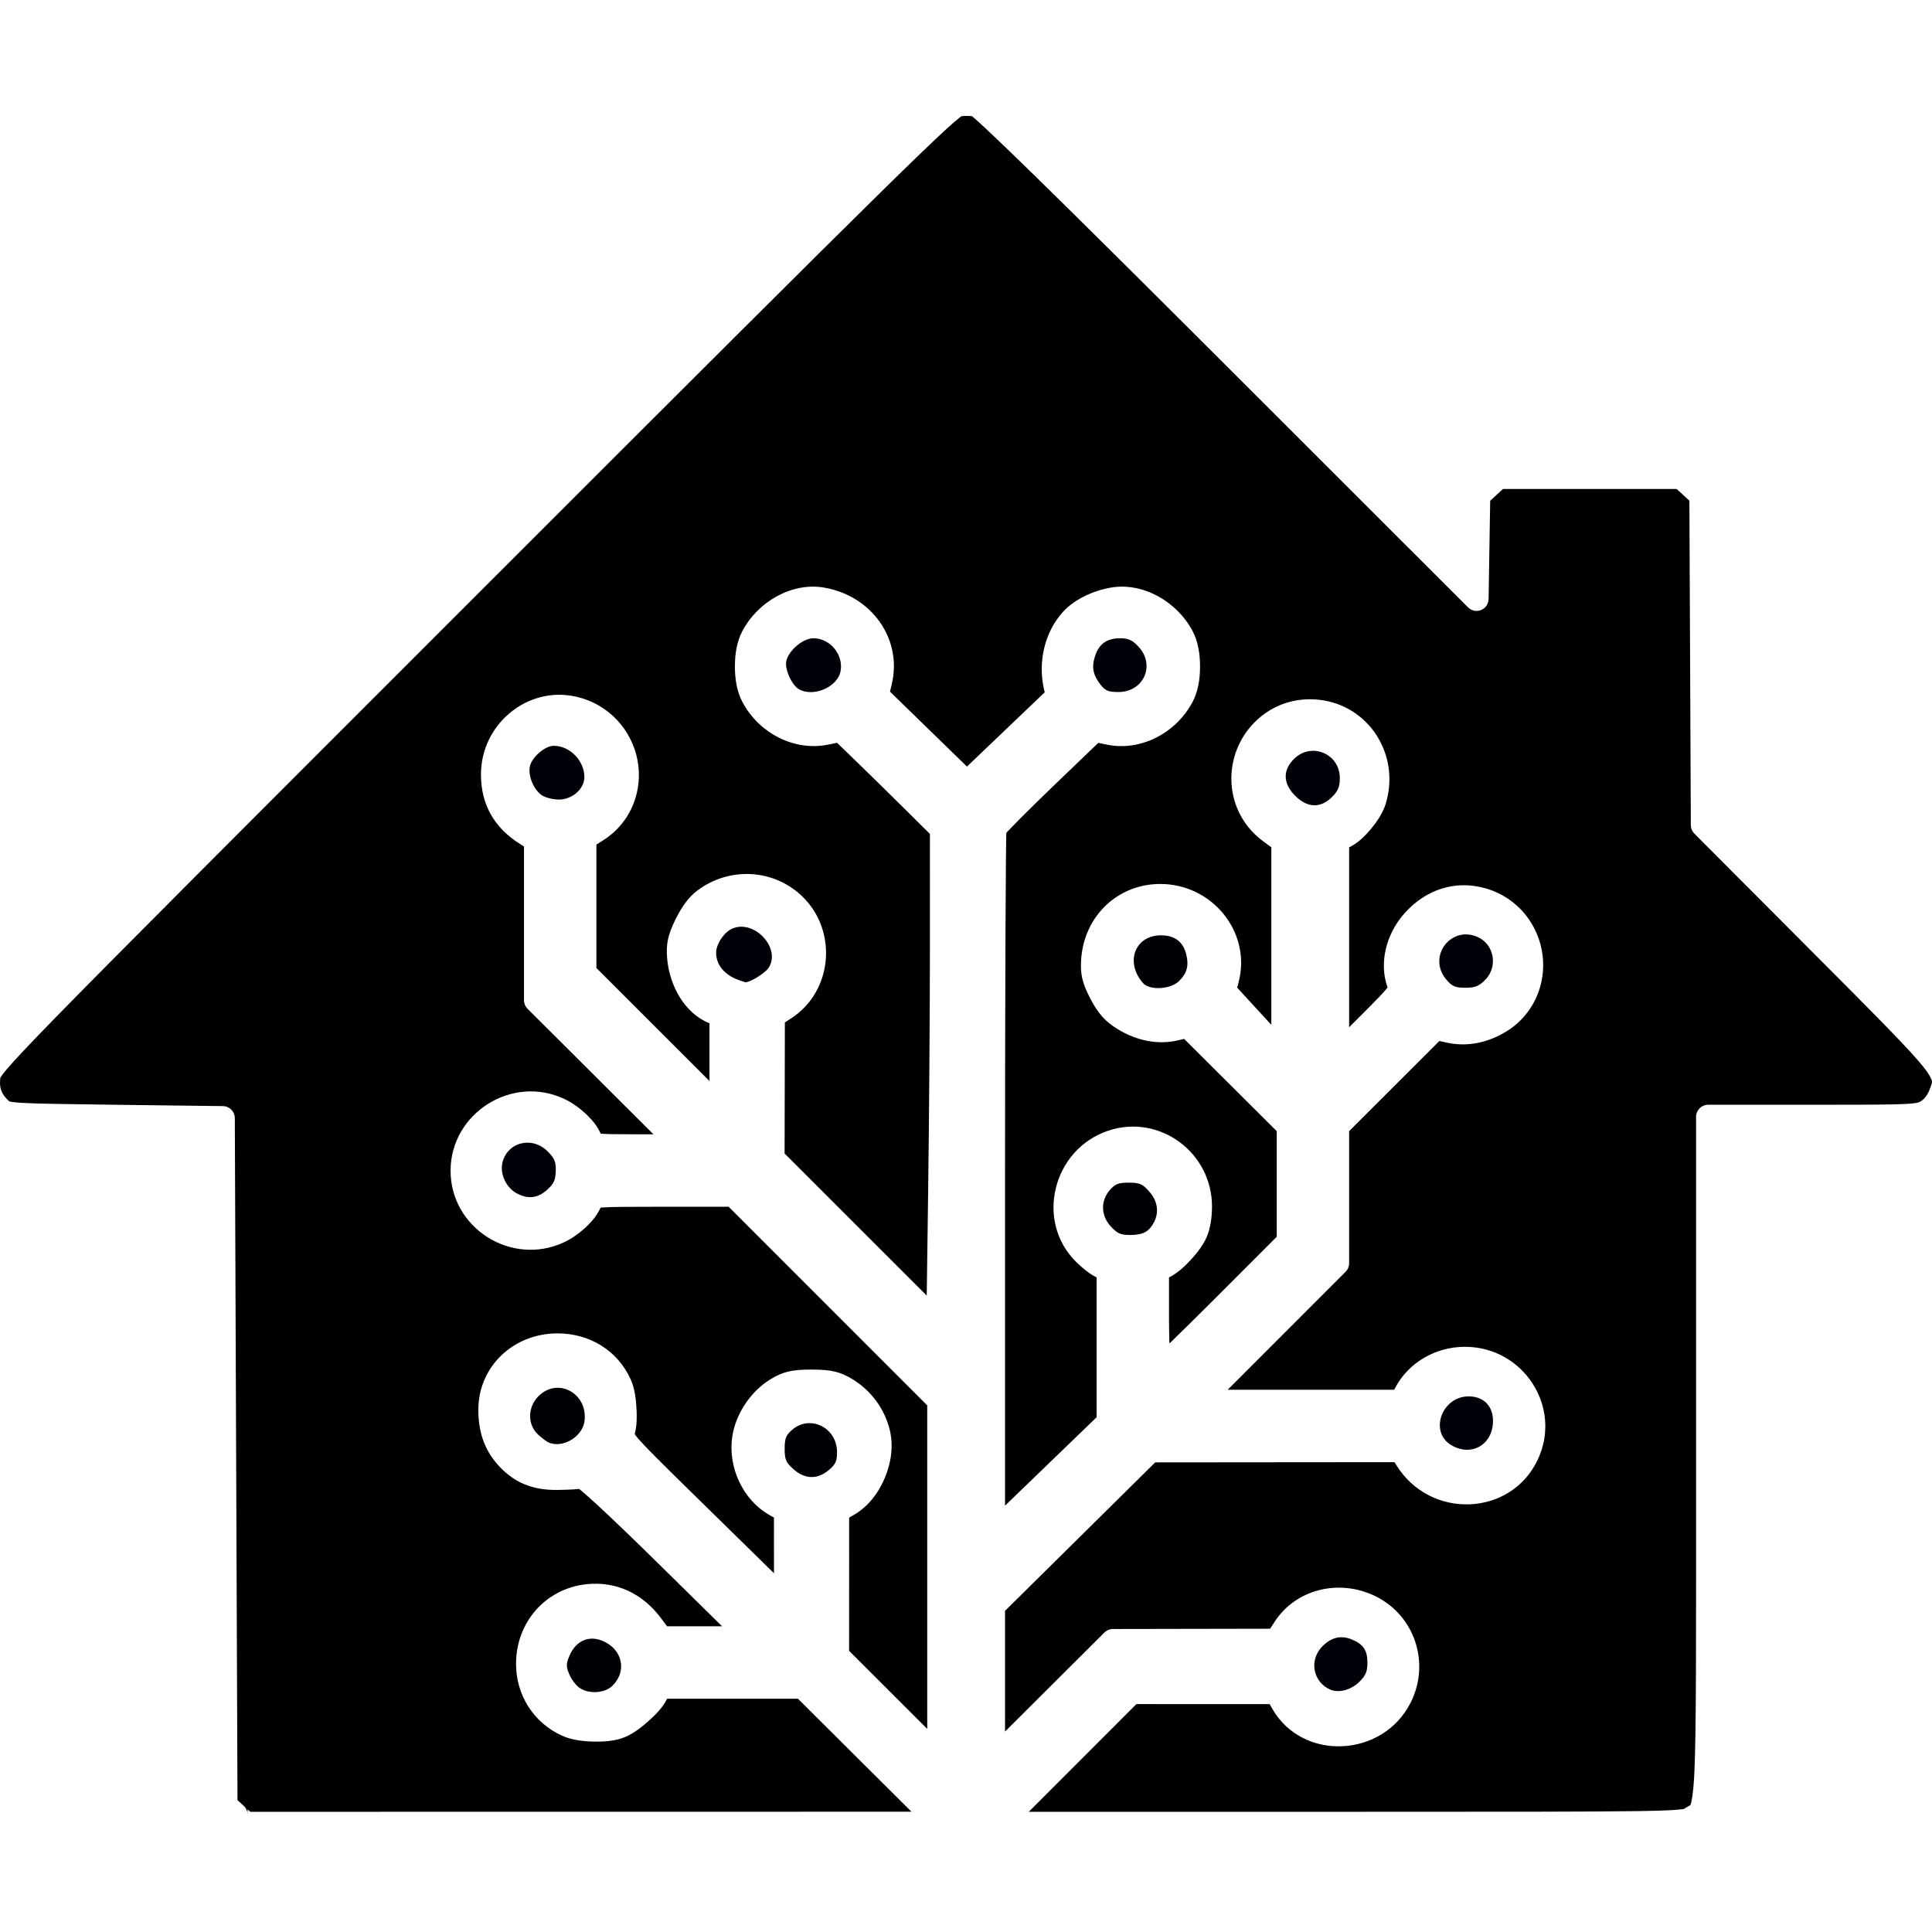
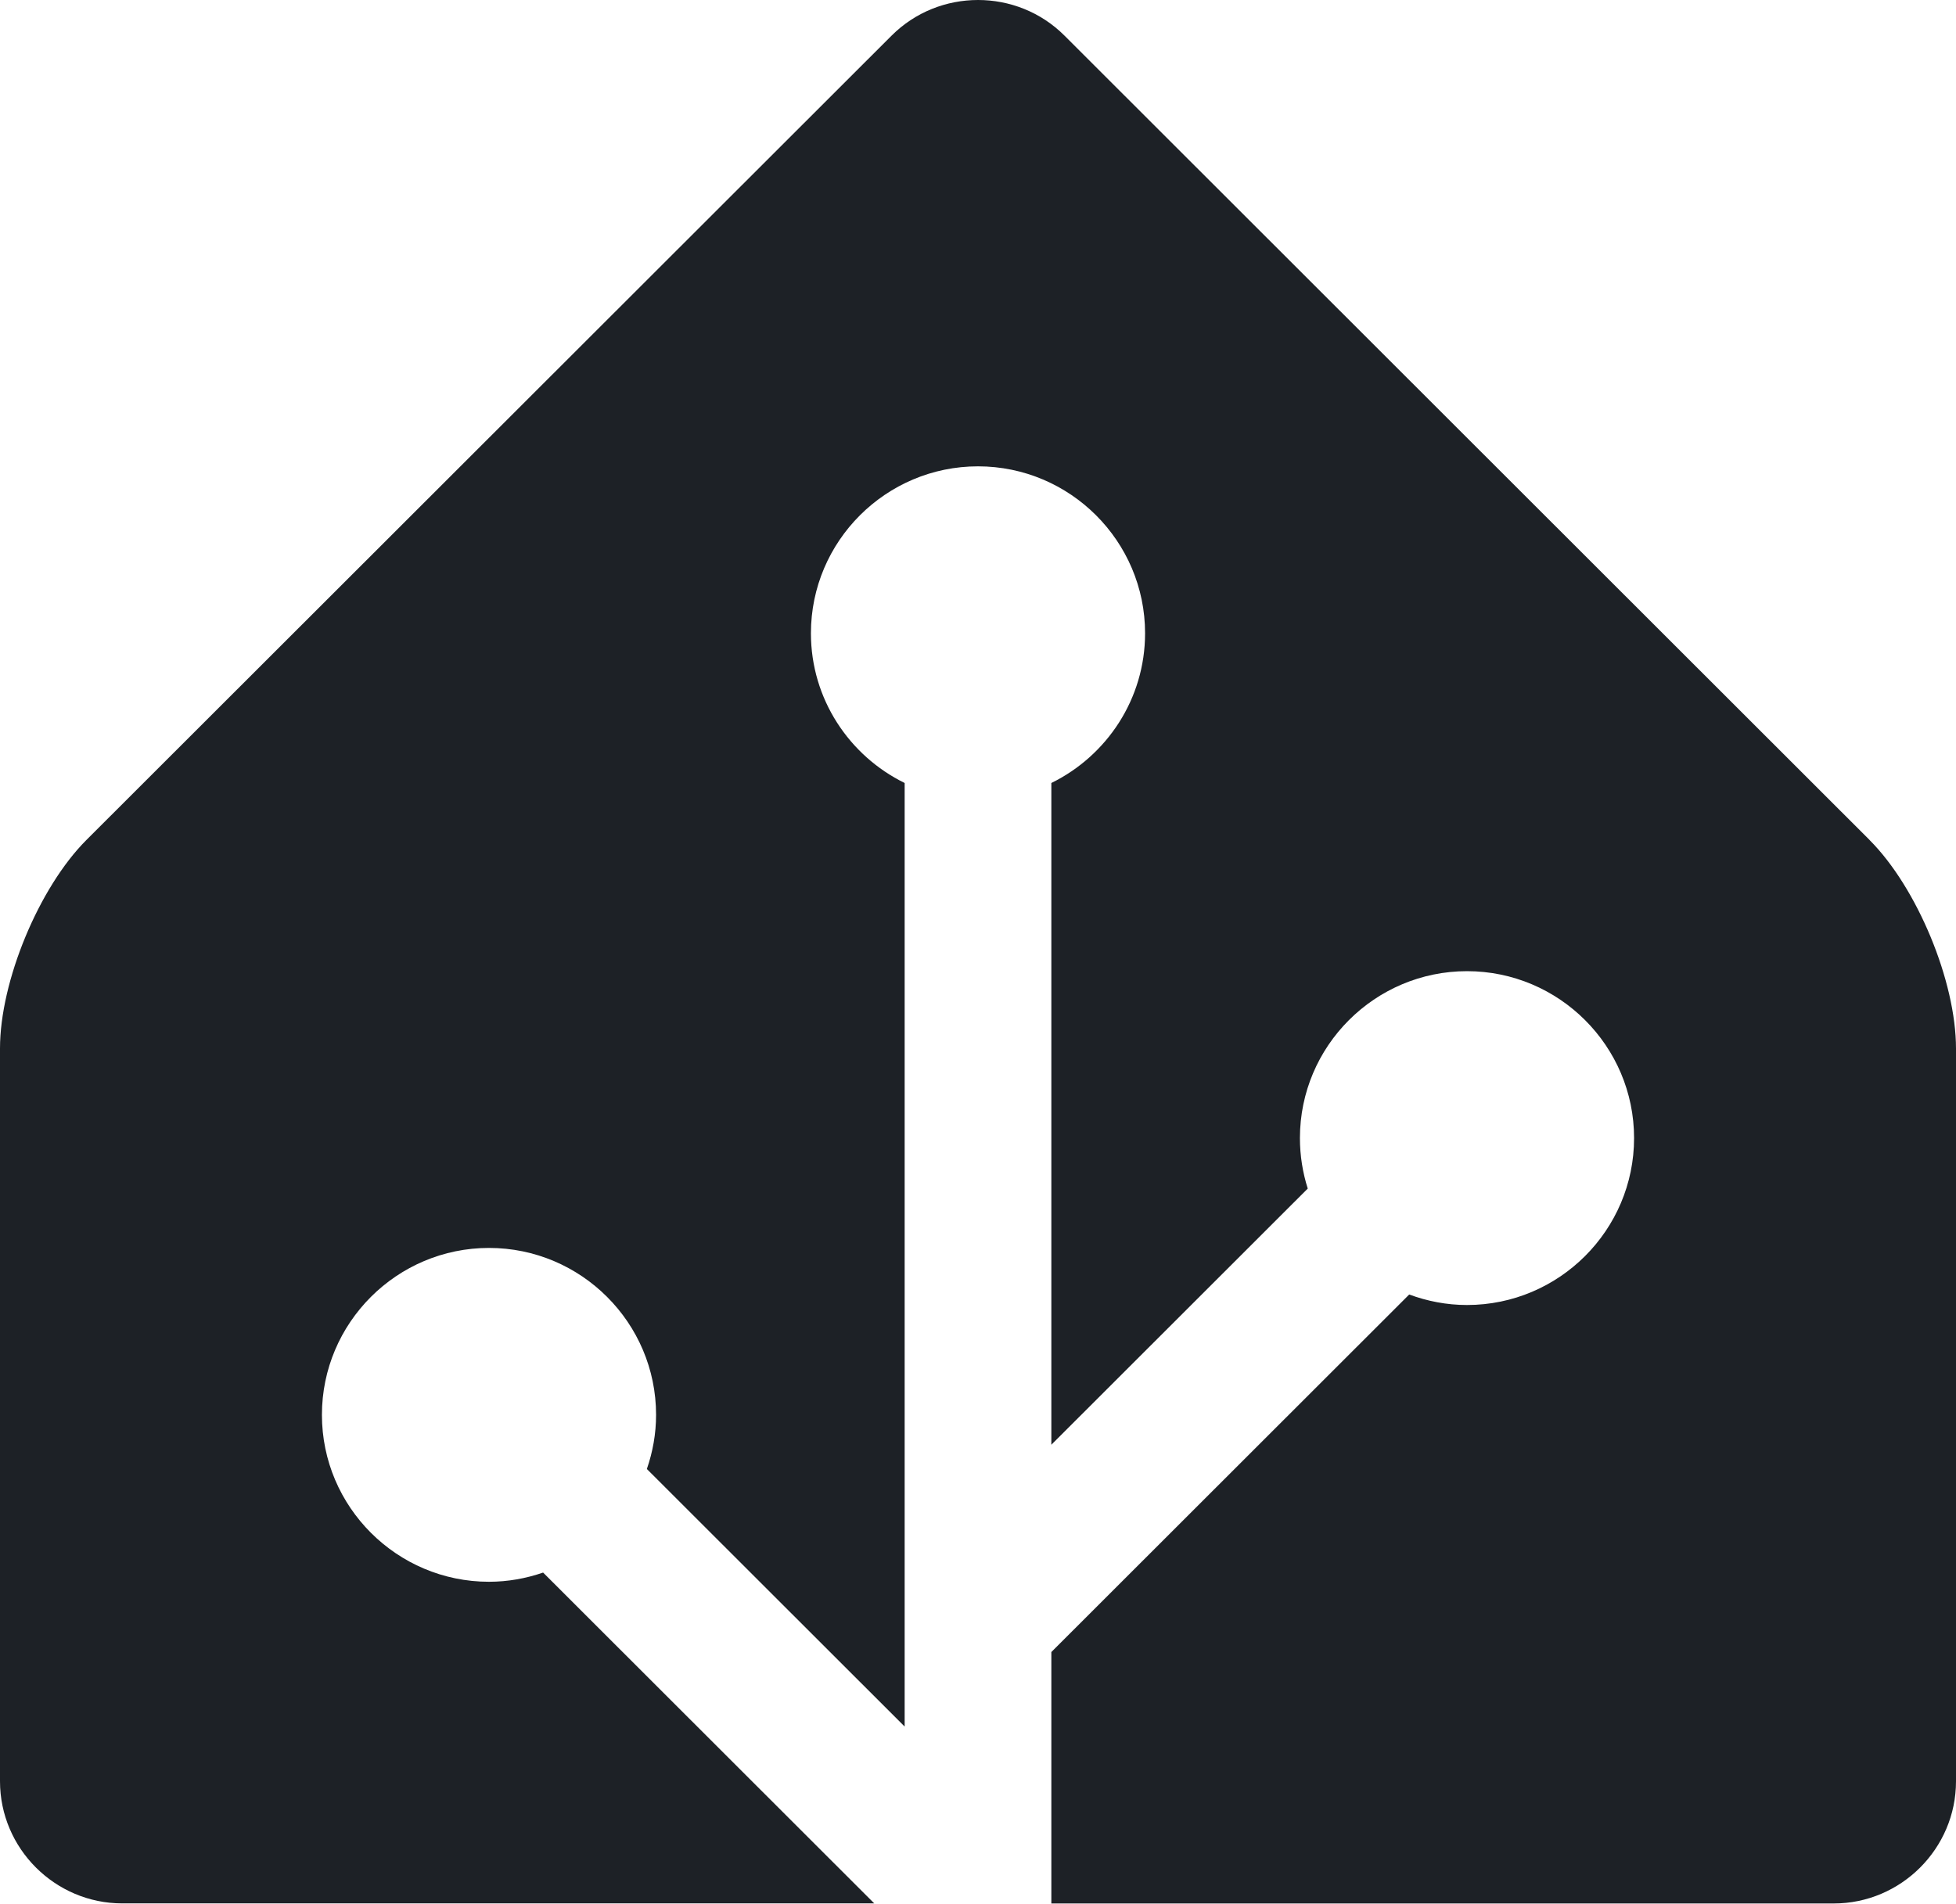
- <svg xmlns="http://www.w3.org/2000/svg" width="600px" height="600px" viewBox="0 0 600 600" version="1.1">
-   <g id="/assets/icon" stroke="none" stroke-width="1" fill="none" fill-rule="evenodd">
-     <g id="icon" transform="translate(0, 36)" fill-rule="nonzero">
-       <path d="M298.746,0.053 C299.804,-0.037 301.231,0 301.816,0.063 C301.987,0.2 302.117,0.299 302.379,0.523 C303.224,1.246 304.487,2.386 306.129,3.916 C309.413,6.977 314.236,11.613 320.668,17.896 C333.531,30.461 352.844,49.623 379.379,76.139 L455.928,152.634 C456.987,153.692 458.577,154.014 459.964,153.452 C461.352,152.89 462.27,151.553 462.295,150.056 L462.556,133.976 L462.791,119.502 L464.725,117.732 L466.773,115.855 L493.734,115.855 L520.693,115.855 L522.743,117.733 L524.657,119.488 L524.876,169.057 L525.101,220.258 C525.105,221.24 525.496,222.181 526.19,222.877 L562.814,259.612 C582.996,279.854 593.025,289.935 597.291,295.292 C599.424,297.97 599.922,299.301 599.986,299.756 C600.05,300.212 599.909,300.66 599.231,302.434 C598.575,304.152 597.531,305.377 596.604,305.95 C596.053,306.29 596.056,306.31 595.464,306.452 C594.873,306.593 593.661,306.757 591.464,306.863 C587.071,307.074 578.851,307.096 563.14,307.096 L530.469,307.096 C528.409,307.096 526.738,308.766 526.738,310.827 L526.738,416.048 C526.738,473.97 526.805,501.378 526.208,514.399 C525.909,520.909 525.286,523.843 525.005,524.476 C524.864,524.793 525.024,524.557 524.926,524.626 C524.829,524.695 524.267,524.971 523.359,525.525 C522.776,525.881 523.337,525.764 521.487,525.968 C519.638,526.173 515.986,526.341 509.15,526.448 C495.477,526.66 468.948,526.666 416.513,526.668 L319.494,526.668 L333.571,512.582 L352.919,493.222 L373.92,493.23 L394.303,493.238 L395.108,494.649 C404.535,511.158 429.554,509.894 438.139,492.666 C444.241,480.42 439.347,465.686 427.127,459.708 C415.886,454.208 402.457,457.484 395.845,467.655 L394.443,469.814 L371.041,469.855 L345.62,469.901 C344.635,469.903 343.691,470.294 342.993,470.989 L324.374,489.541 L312.12,501.751 L312.12,486.718 L312.12,464.261 L335.433,441.217 L358.764,418.153 L396.196,418.12 L433.077,418.088 L433.663,419.032 C444.163,435.998 469.298,435.063 477.609,417.217 C485.217,400.877 473.047,382.227 454.904,382.264 C445.721,382.283 437.307,387.223 433.183,395.197 L432.978,395.596 L403.76,395.596 L381.275,395.596 L396.401,380.461 L417.895,358.956 C418.593,358.256 418.986,357.308 418.985,356.319 L418.985,335.026 L418.985,315.281 L433.177,301.106 L447.01,287.288 L449.053,287.746 C455.217,289.127 461.273,288.078 467.096,284.752 C476.312,279.488 480.207,269.646 479.057,260.583 C477.906,251.52 471.701,242.909 461.468,239.915 C452.126,237.181 442.778,240.14 436.079,247.75 C430.438,254.159 428.203,263.125 430.927,270.652 C430.887,270.71 430.902,270.7 430.842,270.781 C430.015,271.895 427.491,274.521 422.676,279.337 L418.985,283.027 L418.985,258.458 L418.985,227.15 L419.39,226.941 C421.924,225.63 424.049,223.531 425.984,221.159 C427.92,218.786 429.563,216.241 430.384,213.501 C434.938,198.301 425.03,182.898 409.476,181.305 C397.324,180.06 387.75,187.411 384.095,196.815 C380.439,206.219 382.55,218.097 392.378,225.335 L394.826,227.137 L394.826,258.523 L394.826,282.269 C391.835,279.033 388.178,275.06 386.418,273.126 L384.232,270.721 L384.719,268.787 C388.602,253.367 376.379,238.448 360.209,238.525 C347.111,238.588 336.813,248.419 335.781,261.674 C335.415,266.362 336.038,269.181 338.62,274.146 C341.047,278.816 343.351,281.362 347.311,283.733 C353.266,287.298 359.692,288.531 365.925,287.071 L367.752,286.644 L381.939,300.78 L396.496,315.284 L396.496,331.687 L396.496,348.094 L377.765,366.837 C372.325,372.28 367.309,377.228 363.622,380.803 C363.434,380.985 363.354,381.057 363.174,381.232 C363.117,378.945 363.048,376.757 363.048,373.884 L363.048,360.717 L363.347,360.56 C365.753,359.298 367.932,357.314 369.967,355.083 C372.002,352.852 373.78,350.493 374.826,347.982 C375.971,345.233 376.404,341.813 376.398,338.61 C376.37,321.857 360.04,309.874 344.244,315.121 C326.923,320.874 321.347,343.285 334.245,355.936 C336.08,357.736 338.2,359.484 340.263,360.564 L340.558,360.719 L340.558,382.093 L340.558,404.141 L323.748,420.369 L312.12,431.596 L312.12,331.423 C312.12,301.464 312.174,274.09 312.259,254.128 C312.301,244.147 312.351,236.018 312.407,230.352 C312.435,227.519 312.465,225.3 312.495,223.787 C312.505,223.287 312.515,222.993 312.524,222.655 C312.674,222.489 312.771,222.376 312.975,222.158 C313.763,221.313 314.919,220.12 316.332,218.694 C319.158,215.842 323.021,212.048 327.208,208.028 L341.085,194.706 L343.639,195.239 C354.136,197.431 365.194,191.779 370.375,181.966 C372.082,178.733 372.685,174.871 372.685,170.983 C372.685,167.095 372.082,163.234 370.375,160.001 C365.494,150.757 354.951,144.821 345.106,146.463 C339.655,147.372 333.691,150.088 330.144,153.987 C324.437,160.259 322.263,169.526 324.232,178.119 L324.438,179.013 L311.836,191.048 L300.301,202.065 L288.874,190.944 L276.39,178.794 L276.937,176.506 C280.319,162.412 270.638,148.931 255.809,146.462 C245.964,144.823 235.421,150.758 230.541,160.001 C228.834,163.234 228.23,167.095 228.23,170.983 C228.23,174.871 228.834,178.733 230.541,181.966 C235.735,191.804 246.8,197.426 257.344,195.224 L259.954,194.68 L266.068,200.599 C270.191,204.592 277.258,211.528 281.732,215.973 L288.795,222.989 L288.794,257.573 C288.793,277.418 288.544,312.031 288.239,334.429 L287.806,366.361 L268.311,346.874 L243.663,322.235 L243.705,301.656 L243.747,281.534 L245.895,280.122 C258.602,271.771 260.198,253.111 249.218,242.443 C240.3,233.777 226.387,233.074 216.402,240.69 C213.679,242.767 211.508,246.02 209.755,249.582 C207.384,254.399 206.794,257.277 207.202,261.772 C207.988,270.445 212.789,278.671 220.129,281.712 L220.335,281.797 L220.335,294.015 L220.335,299.722 L205.414,284.81 L185.217,264.626 L185.217,245.207 L185.217,226.296 L187.236,225.021 C196.332,219.271 199.717,209.11 197.977,200.046 C196.237,190.982 189.37,182.695 178.778,180.332 C163.776,176.985 149.369,188.935 149.369,204.501 C149.369,213.763 153.356,220.901 161.317,225.994 L162.728,226.896 L162.728,249.741 L162.728,274.628 C162.728,275.619 163.122,276.57 163.823,277.27 L186.574,299.954 L202.937,316.268 L198.029,316.268 C191.431,316.268 187.946,316.218 186.545,316.06 C185.598,313.92 184.181,312.088 182.387,310.352 C180.276,308.31 177.788,306.465 175.137,305.23 C158.965,297.7 139.989,309.694 139.93,327.508 C139.87,345.412 158.845,357.4 175.137,349.814 C177.788,348.579 180.276,346.732 182.387,344.69 C184.164,342.971 185.565,341.154 186.514,339.042 C186.664,339.013 186.492,339.042 187.238,338.987 C189.75,338.793 195.288,338.766 205.967,338.766 L226.285,338.766 L257.122,369.612 L287.961,400.458 L287.961,454.419 L287.961,500.927 L278.465,491.441 L263.698,476.689 L263.703,455.686 L263.71,435.302 L265.125,434.493 C269.581,431.949 272.84,427.662 274.823,422.888 C276.806,418.113 277.548,412.76 276.248,407.772 C274.581,401.376 270.524,395.894 264.891,392.411 C261.042,390.032 258.26,389.329 252.035,389.329 C245.805,389.329 243.027,390.031 239.156,392.419 C233.106,396.151 228.465,403.123 227.415,410.125 C225.991,419.624 230.68,429.773 238.885,434.459 L240.359,435.302 L240.366,447.313 L240.368,452.59 L238.579,450.832 C234.097,446.43 222.465,435.026 212.722,425.482 C205.254,418.168 200.859,413.763 198.571,411.211 C197.675,410.211 197.368,409.754 197.11,409.384 C197.362,408.499 197.52,407.622 197.611,406.681 C197.758,405.162 197.773,403.509 197.691,401.822 C197.525,398.446 197.113,395.121 195.846,392.333 C191.806,383.44 183.171,378.094 173.138,378.094 C159.445,378.094 148.607,388.363 148.552,401.714 C148.525,408.424 150.32,413.894 154.247,418.482 C159.214,424.285 165.145,426.836 173.195,426.713 C174.962,426.686 176.713,426.627 178.145,426.552 C178.847,426.515 179.316,426.424 179.815,426.39 C180.058,426.575 180.244,426.709 180.625,427.026 C181.833,428.031 183.634,429.634 185.915,431.744 C190.478,435.964 196.997,442.234 205.085,450.196 L224.248,469.061 L219.317,469.061 L207.156,469.061 L205.354,466.631 C199.608,458.885 191.416,455.038 182.256,455.977 C169.5,457.283 160.26,467.744 160.26,480.723 C160.26,490.428 165.732,499.03 174.499,503.012 C177.39,504.326 180.815,504.779 184.316,504.861 C187.816,504.943 191.209,504.67 194.13,503.449 C196.665,502.39 199.079,500.558 201.392,498.491 C203.704,496.423 205.739,494.333 207.001,491.893 L207.177,491.552 L227.125,491.552 L247.803,491.552 L268.094,511.743 L283.07,526.644 L184.187,526.655 L77.718,526.67 L76.879,525.902 L76.879,527.543 C76.879,526.496 76.439,525.498 75.668,524.792 L73.753,523.037 L73.343,417.949 L72.925,311.229 C72.917,309.192 71.277,307.538 69.24,307.513 L35.724,307.095 C19.717,306.896 11.287,306.767 6.87,306.506 C4.661,306.376 3.464,306.19 3.044,306.078 C2.625,305.966 3.07,306.199 2.822,305.975 C0.431,303.81 -0.264,301.973 0.085,298.88 C0.128,298.492 0.007,298.912 0.145,298.652 C0.283,298.392 0.794,297.613 1.948,296.242 C4.257,293.498 9.037,288.393 18.418,278.804 C37.18,259.625 74.422,222.377 148.367,148.432 C214.96,81.839 252.277,44.592 273.26,23.963 C283.752,13.648 290.169,7.481 294.062,3.929 C296.009,2.153 297.333,1.028 298.132,0.418 C298.437,0.185 298.602,0.12 298.746,0.053 L298.746,0.053 Z" id="path835" fill="#000000" />
-       <path d="M358.349,385.799 C358.307,385.835 358.237,385.902 358.2,385.934 C358.232,385.883 358.25,385.853 358.349,385.799 Z" id="path951" fill="#000000" />
-       <path d="M179.914,488.131 C178.845,487.382 177.442,485.504 176.795,483.957 C175.785,481.538 175.785,480.749 176.795,478.331 C179.026,472.99 183.782,471.401 188.649,474.369 C193.601,477.388 194.338,483.396 190.257,487.477 C187.844,489.89 182.874,490.204 179.914,488.131 L179.914,488.131 Z" id="path949" fill="#000005" />
-       <path d="M413.167,488.735 C407.796,486.435 406.468,479.677 410.55,475.417 C413.362,472.482 416.439,471.734 419.846,473.159 C423.428,474.656 424.666,476.517 424.666,480.402 C424.666,483.042 424.125,484.346 422.256,486.212 C419.65,488.815 415.831,489.875 413.167,488.735 Z" id="path947" fill="#000009" />
-       <path d="M246.412,420.265 C244.07,418.173 243.685,417.279 243.685,413.931 C243.685,410.696 244.083,409.691 246.028,408.019 C251.591,403.234 259.907,407.348 259.947,414.905 C259.962,417.771 259.516,418.757 257.397,420.54 C253.849,423.525 249.951,423.428 246.412,420.265 L246.412,420.265 Z" id="path945" fill="#000005" />
-       <path d="M450.608,412.74 C443.809,408.595 447.796,397.655 456.106,397.655 C460.743,397.655 463.684,400.646 463.66,405.338 C463.621,412.717 456.86,416.552 450.608,412.74 L450.608,412.74 Z" id="path943" fill="#000009" />
-       <path d="M170.633,412.095 C169.944,411.845 168.347,410.677 167.085,409.5 C163.759,406.401 163.824,400.996 167.229,397.591 C173.161,391.658 182.459,396.578 181.552,405.169 C181.043,409.99 175.139,413.735 170.633,412.095 L170.633,412.095 Z" id="path941" fill="#000005" />
-       <path d="M345.042,344.969 C341.887,341.592 341.723,337.009 344.634,333.624 C346.307,331.679 347.312,331.281 350.547,331.281 C353.894,331.281 354.789,331.666 356.881,334.008 C359.502,336.942 360.039,340.473 358.346,343.651 C356.81,346.535 354.996,347.507 351.095,347.535 C348.091,347.557 347.045,347.114 345.042,344.969 L345.042,344.969 Z" id="path939" fill="#000005" />
-       <path d="M160.416,334.566 C157.302,332.877 155.328,328.845 155.961,325.469 C157.211,318.806 165.122,316.619 170.071,321.568 C172.225,323.722 172.675,324.812 172.6,327.69 C172.526,330.497 171.989,331.654 169.888,333.532 C166.96,336.148 163.939,336.478 160.416,334.566 Z" id="path937" fill="#000009" />
-       <path d="M354.962,269.291 C349.312,262.814 352.457,254.472 360.549,254.472 C364.761,254.472 367.359,256.394 368.358,260.248 C369.281,263.81 368.675,266.176 366.206,268.645 C363.573,271.278 357.024,271.655 354.962,269.291 Z" id="path935" fill="#000005" />
-       <path d="M449.142,268.184 C443.029,260.919 450.965,250.891 459.382,255.244 C464.165,257.717 465.118,264.432 461.238,268.312 C459.265,270.284 458.078,270.752 455.05,270.752 C451.891,270.752 450.964,270.349 449.142,268.184 L449.142,268.184 Z" id="path933" fill="#000009" />
-       <path d="M229.91,268.538 C225.157,266.972 222.396,263.783 222.396,259.86 C222.396,257.147 224.94,253.406 227.509,252.342 C234.381,249.495 242.643,258.553 238.685,264.594 C237.584,266.274 232.539,269.336 231.398,269.017 C231.268,268.98 230.599,268.765 229.91,268.538 L229.91,268.538 Z" id="path931" fill="#000009" />
-       <path d="M402.23,211.141 C398.446,207.357 398.303,203.252 401.832,199.723 C407.21,194.345 416.089,198.024 416.089,205.631 C416.089,208.351 415.563,209.626 413.649,211.54 C410.12,215.068 406.014,214.925 402.23,211.141 L402.23,211.141 Z" id="path929" fill="#000009" />
-       <path d="M168.226,210.949 C165.72,209.194 163.985,205.009 164.546,202.073 C165.094,199.207 169.236,195.612 171.991,195.612 C176.962,195.612 181.486,200.245 181.486,205.335 C181.486,208.983 177.717,212.31 173.585,212.31 C171.706,212.31 169.295,211.698 168.226,210.949 Z" id="path927" fill="#000009" />
-       <path d="M248.069,178.013 C246.124,176.88 244.103,172.851 244.103,170.106 C244.103,166.779 249.016,162.217 252.6,162.217 C257.8,162.217 262.021,167.336 261.043,172.454 C260.096,177.406 252.566,180.632 248.069,178.013 L248.069,178.013 Z" id="path925" fill="#000009" />
-       <path d="M341.827,176.692 C339.421,173.634 338.949,171.175 340.099,167.691 C341.339,163.935 343.786,162.217 347.897,162.217 C350.441,162.217 351.652,162.772 353.555,164.81 C358.902,170.534 355.207,178.915 347.336,178.915 C344.258,178.915 343.258,178.511 341.827,176.692 Z" id="path903" fill="#000009" />
-     </g>
-   </g>
+ <svg xmlns="http://www.w3.org/2000/svg" height="584" viewBox="0 0 600 584" width="600">
+   <path d="m573.475 257.693-246.95-246.77c-14.575-14.564-38.45-14.564-53.025 0l-246.975 246.77c-14.575 14.564-26.525 43.366-26.525 63.975v224.834c0 20.61 16.875 37.472 37.5 37.472h230.675l-101.575-101.5c-5.225 1.799-10.8 2.823-16.6 2.823-28.25 0-51.25-22.983-51.25-51.212 0-28.229 23-51.212 51.25-51.212s51.25 22.983 51.25 51.212c0 5.821-1.025 11.392-2.825 16.613l79.075 79.017v-289.487c-17-8.343-28.75-25.78-28.75-45.94 0-28.229 23-51.212 51.25-51.212s51.25 22.983 51.25 51.212c0 20.16-11.75 37.597-28.75 45.94v203.026l78.65-78.592c-1.55-4.896-2.4-10.093-2.4-15.489 0-28.229 23-51.212 51.25-51.212s51.25 22.983 51.25 51.212c0 28.229-23 51.212-51.25 51.212-6.25 0-12.2-1.174-17.725-3.223l-109.775 109.694v77.143h240c20.625 0 37.5-16.863 37.5-37.472v-224.834c0-20.61-11.925-49.389-26.525-63.978z" fill="#1d2126" />
</svg>
